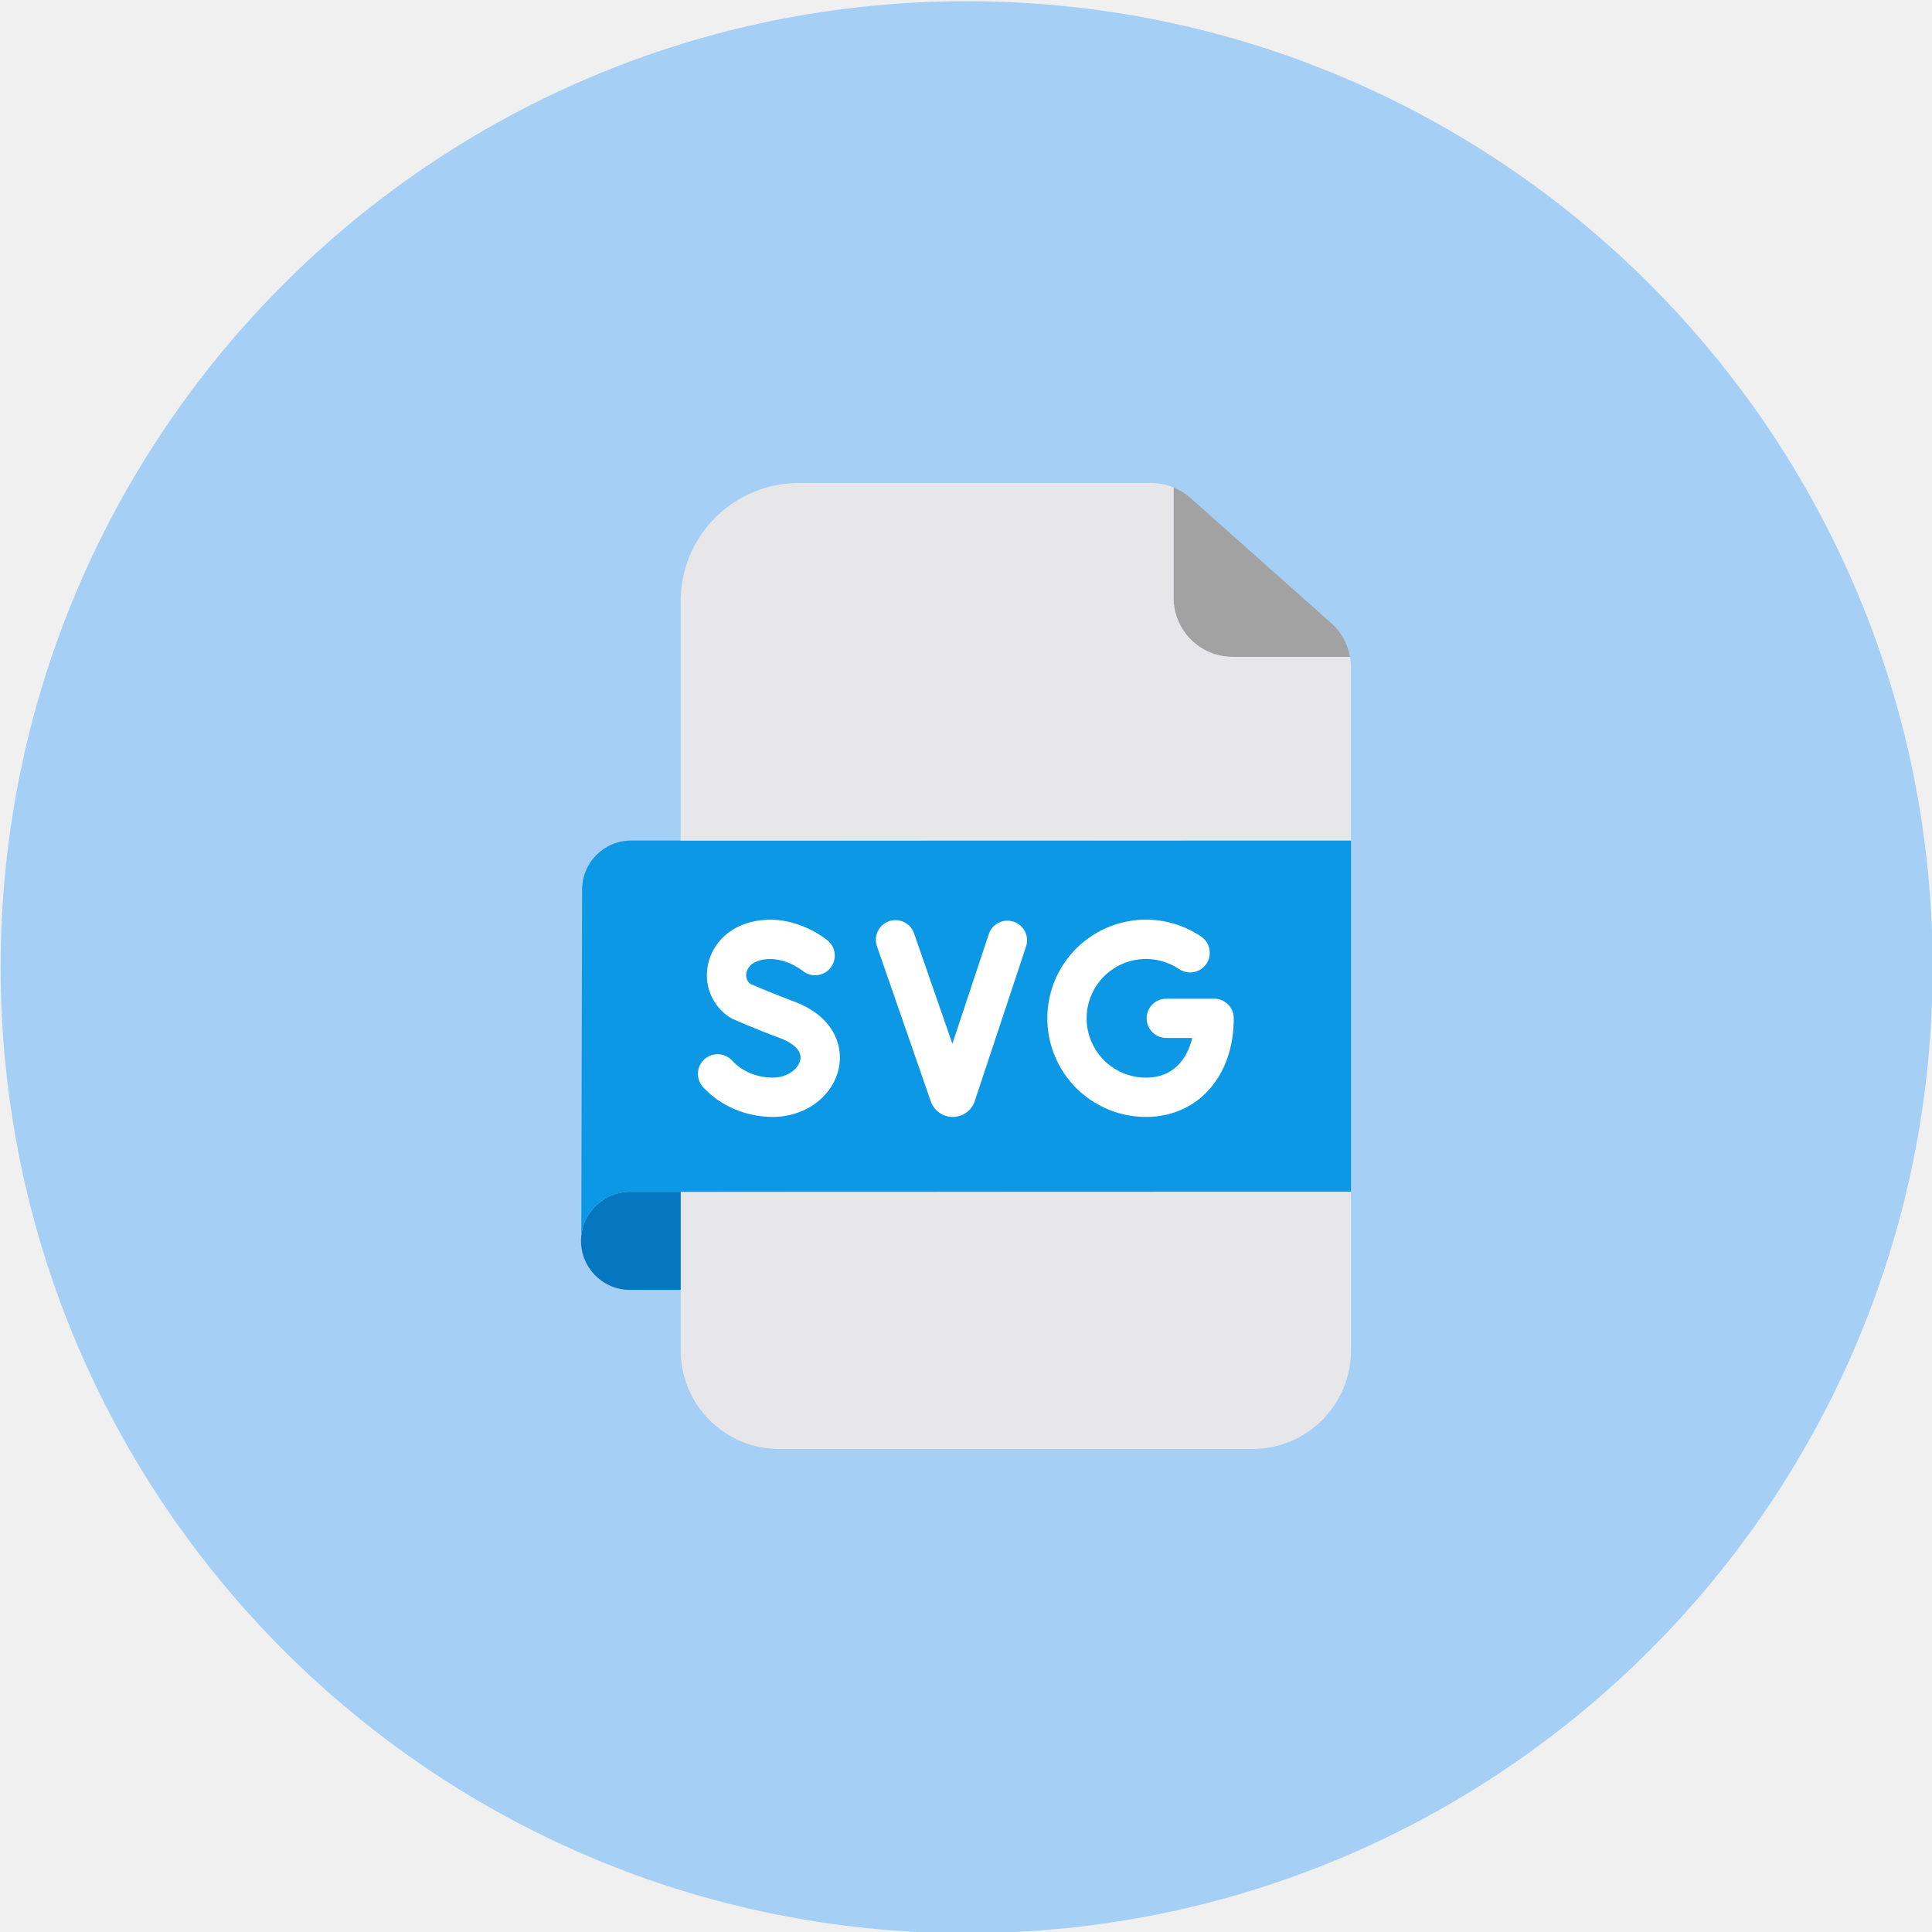
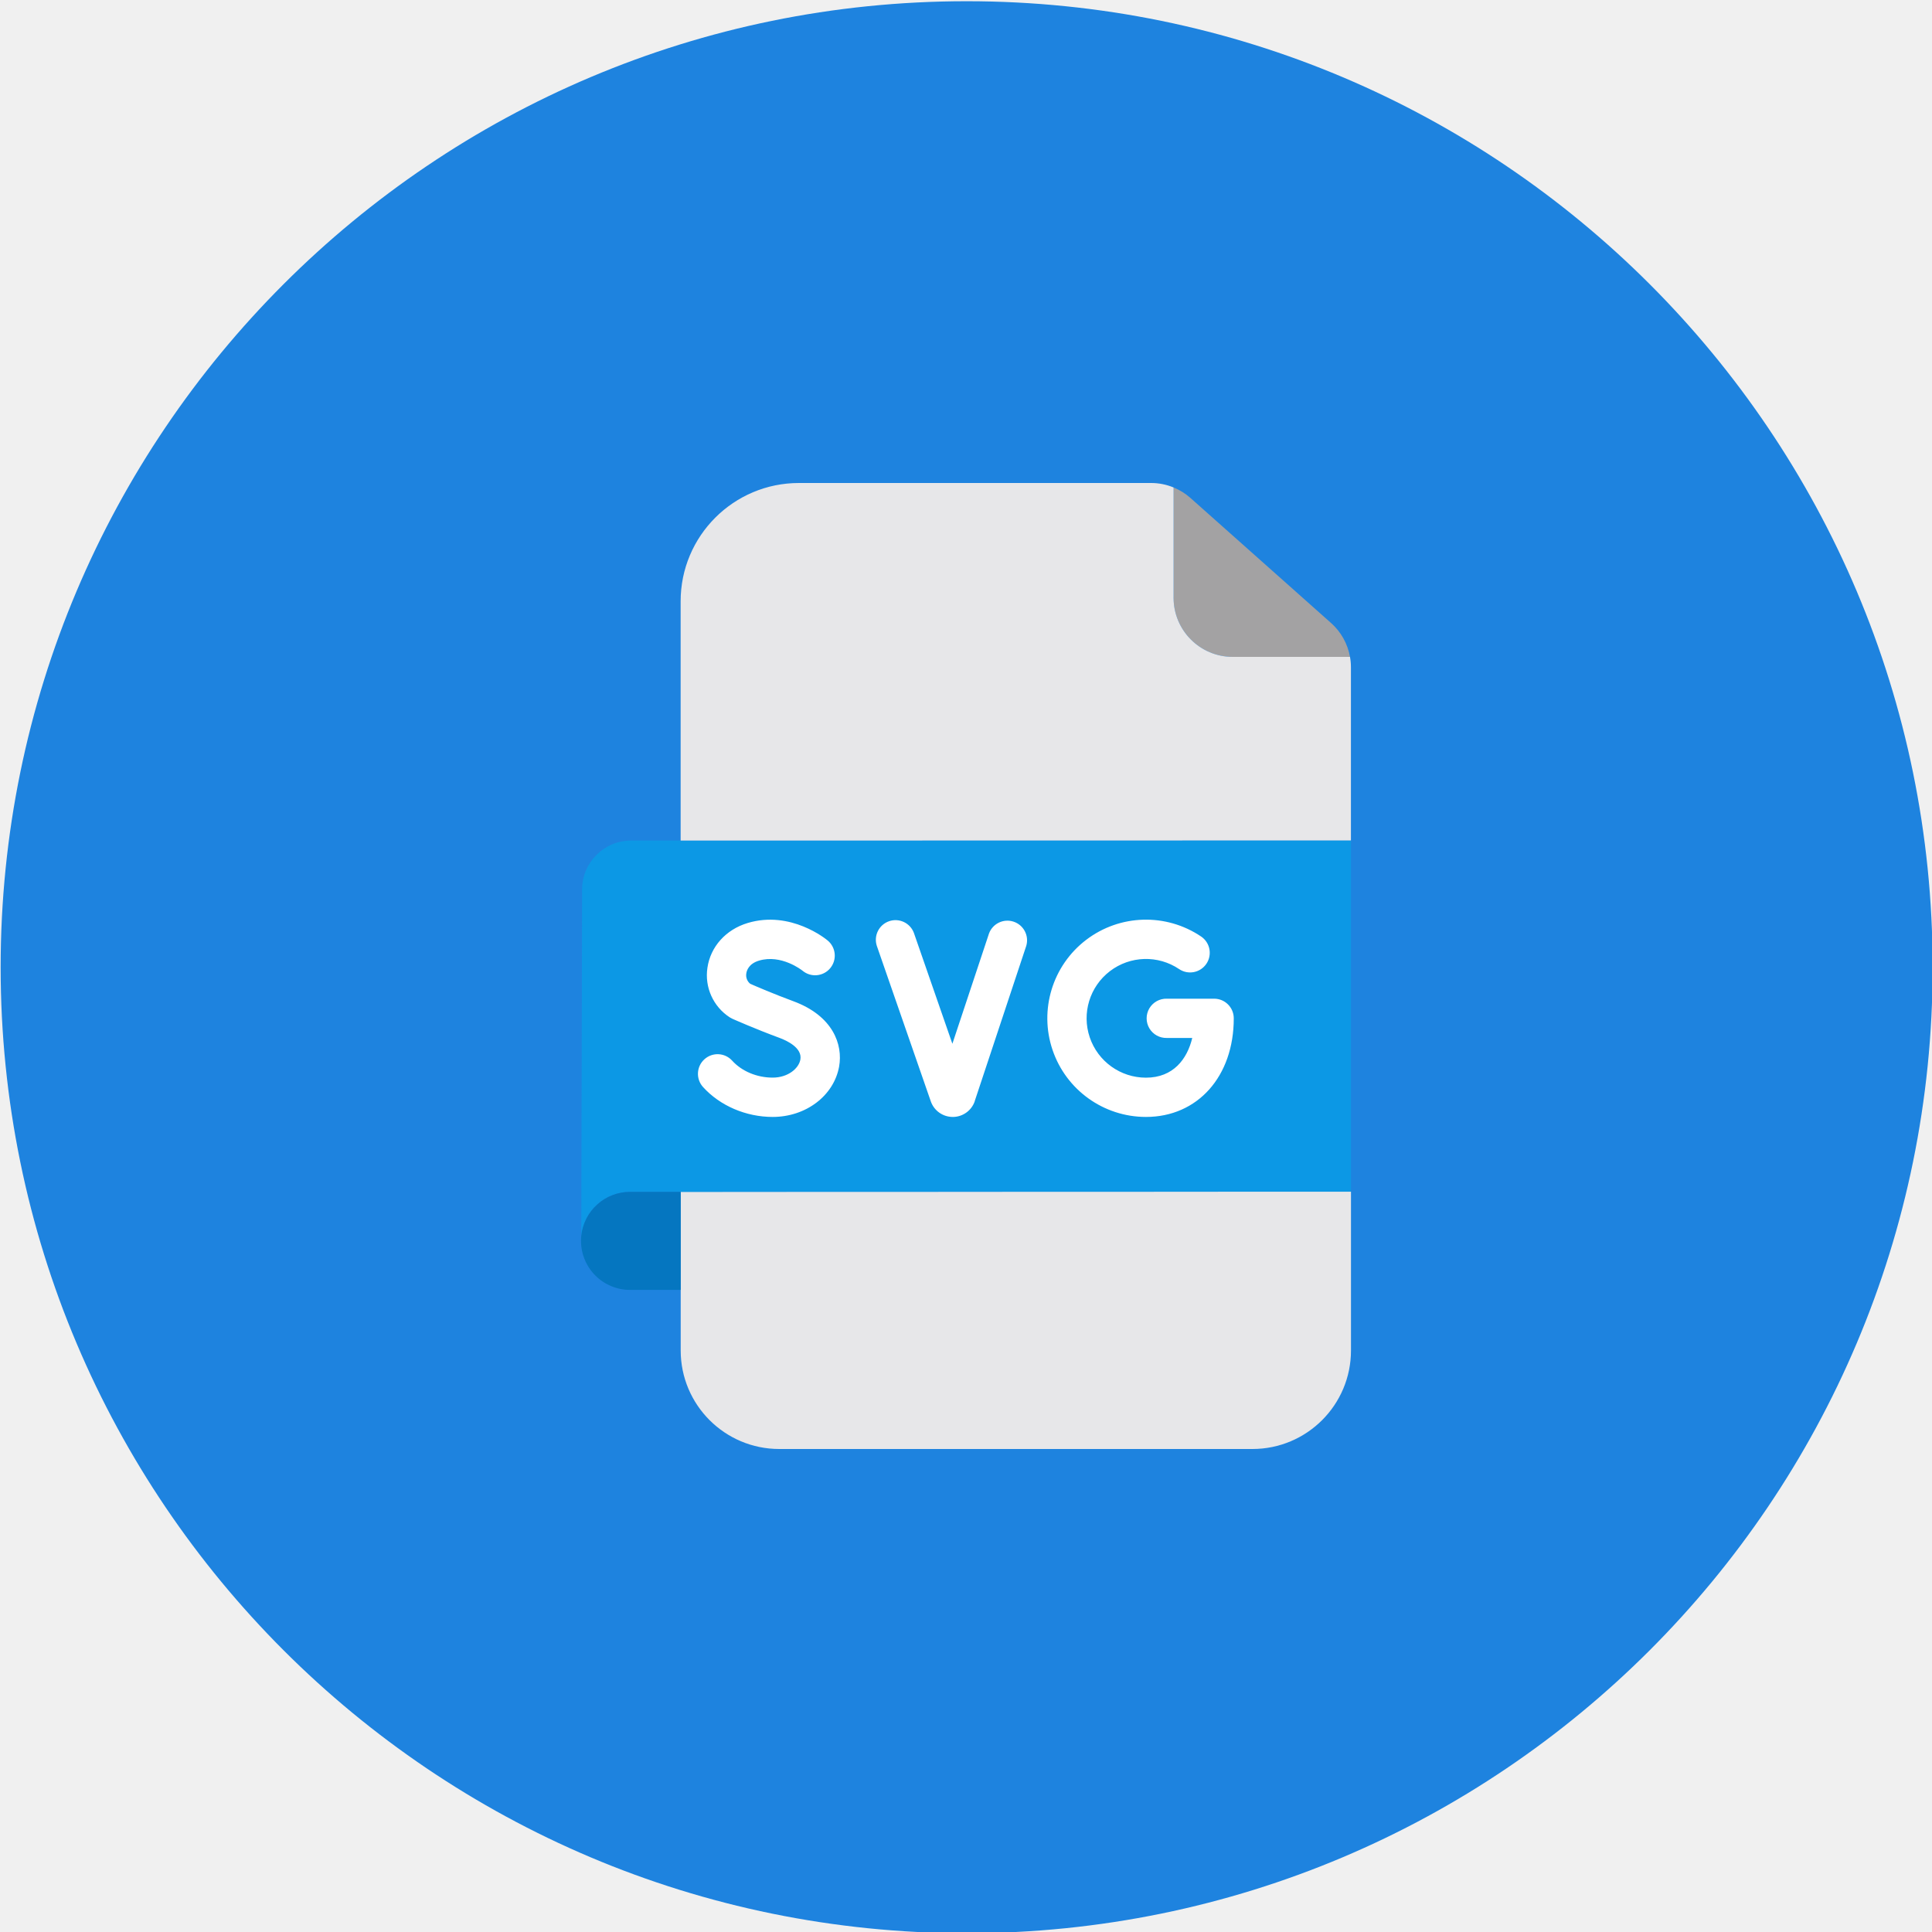
<svg xmlns="http://www.w3.org/2000/svg" viewBox="0 0 1024 1024" width="512px" height="512px">
-   <ellipse style="stroke: rgb(0, 0, 0); fill: rgb(165, 207, 244); paint-order: stroke; stroke-width: 0px;" cx="512.341" cy="512.65" rx="512" ry="512" />
+   <ellipse style="stroke: rgb(30, 131, 223); fill: rgb(30, 131, 223); paint-order: stroke; stroke-width: 0px;" cx="512.341" cy="512.65" rx="512" ry="512" />
  <g data-name="Scalable Vector Graphics file" transform="matrix(1, 0, 0, 1, 307.9503, 256)">
    <path d="M52.83 427.68v-52h20.44l334.83-.08v84.13A52.24 52.24 0 0 1 355.86 512H105.09a52.25 52.25 0 0 1-52.26-52.24z" opacity="1" data-original="#e7e7e9" fill="#e7e7e9" />
    <path d="M408.1 366v9.62l-334.83.08H26A26 26 0 0 0 .14 399l.43-183.49a26 26 0 0 1 26-26h26.26l355.27-.07z" opacity="1" data-original="#0c98e5" class="" fill="#0c98e5" />
    <path d="M397.58 74.24a31.35 31.35 0 0 1 10 17.92H345.4a31.35 31.35 0 0 1-31.34-31.34V2.37A31.05 31.05 0 0 1 323 7.92z" opacity="1" data-original="#a3a2a3" fill="#a3a2a3" />
    <path d="M407.58 92.16a30.49 30.49 0 0 1 .49 5.5v91.79l-355.27.07V62.69A62.7 62.7 0 0 1 115.53 0h186.61a31.12 31.12 0 0 1 11.93 2.37v58.45a31.35 31.35 0 0 0 31.33 31.34z" opacity="1" data-original="#e7e7e9" fill="#e7e7e9" />
    <path d="M52.83 377.94v49.74H26a26 26 0 0 1-26-26.12A23.59 23.59 0 0 1 .14 399 26 26 0 0 1 26 375.71h26.83z" opacity="1" data-original="#0576c0" fill="#0576c0" />
    <g fill="#fff">
      <path d="M299.42 336a52.28 52.28 0 1 1 29.24-95.63A10.41 10.41 0 0 1 317 257.63a31.46 31.46 0 1 0-17.58 57.56c14.52 0 21.88-9.9 24.55-21.05h-13.45a10.41 10.41 0 1 1 0-20.81h25.05a10.4 10.4 0 0 1 10.4 10.4C346 314.51 326.83 336 299.42 336zM101.58 336c-14.13 0-27.92-5.92-36.9-15.84a10.4 10.4 0 1 1 15.42-14c5.1 5.63 13.13 9 21.48 9 8.12 0 13.84-4.86 14.68-9.57 1.12-6.27-7.33-10.11-11-11.47-13-4.79-24.51-9.92-25-10.13a11.29 11.29 0 0 1-1.45-.79A26.58 26.58 0 0 1 67 256.94c1.61-11.16 9.77-20.25 21.3-23.72 22.85-6.89 41.66 8.61 42.45 9.28a10.41 10.41 0 0 1-13.34 16c-.34-.28-11.29-8.9-23.1-5.34-5.41 1.63-6.49 5.27-6.7 6.76a5.84 5.84 0 0 0 2.07 5.51c2.94 1.29 12.52 5.42 22.81 9.22 21.1 7.77 26.39 23 24.31 34.65-2.8 15.46-17.61 26.7-35.22 26.7zM197 336a12.31 12.31 0 0 1-11.6-8.24l-28.64-82.5a10.41 10.41 0 0 1 19.66-6.83l20.41 58.79 19.43-58.5a10.41 10.41 0 0 1 19.74 6.57l-27.32 82.31v.1a12.33 12.33 0 0 1-11.6 8.31z" opacity="1" data-original="#ffffff" fill="#ffffff" />
    </g>
  </g>
</svg>
